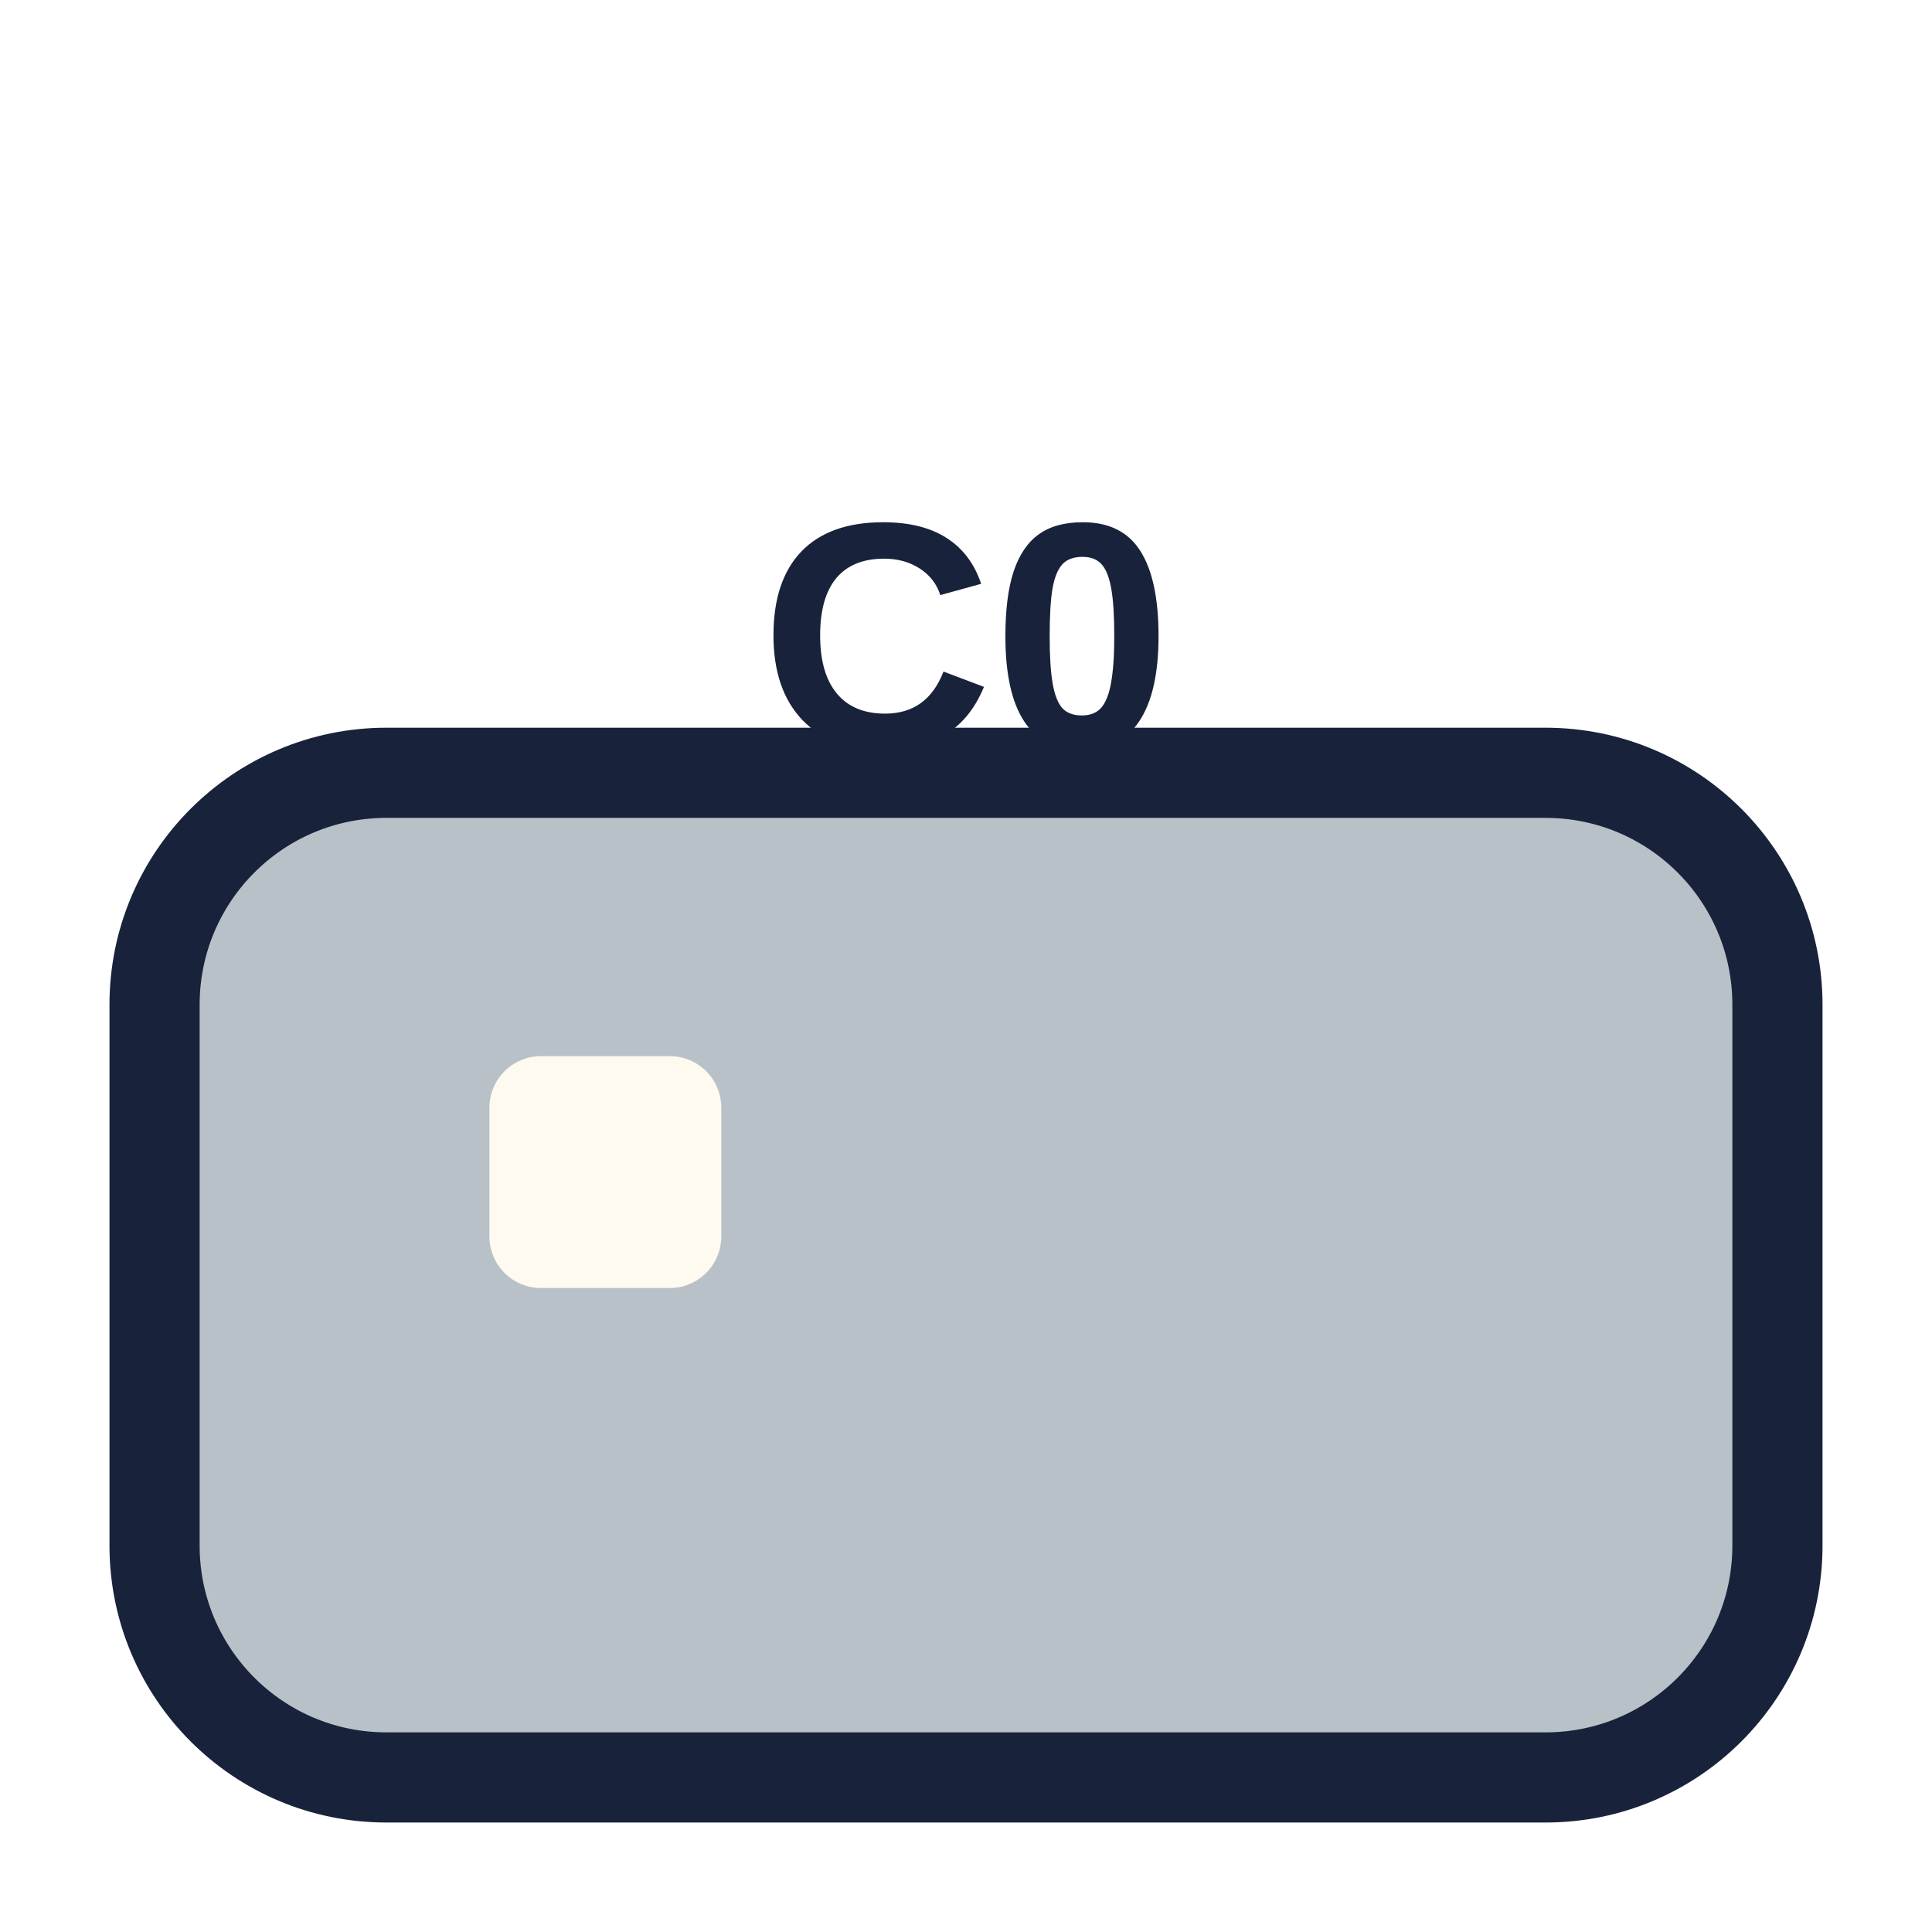
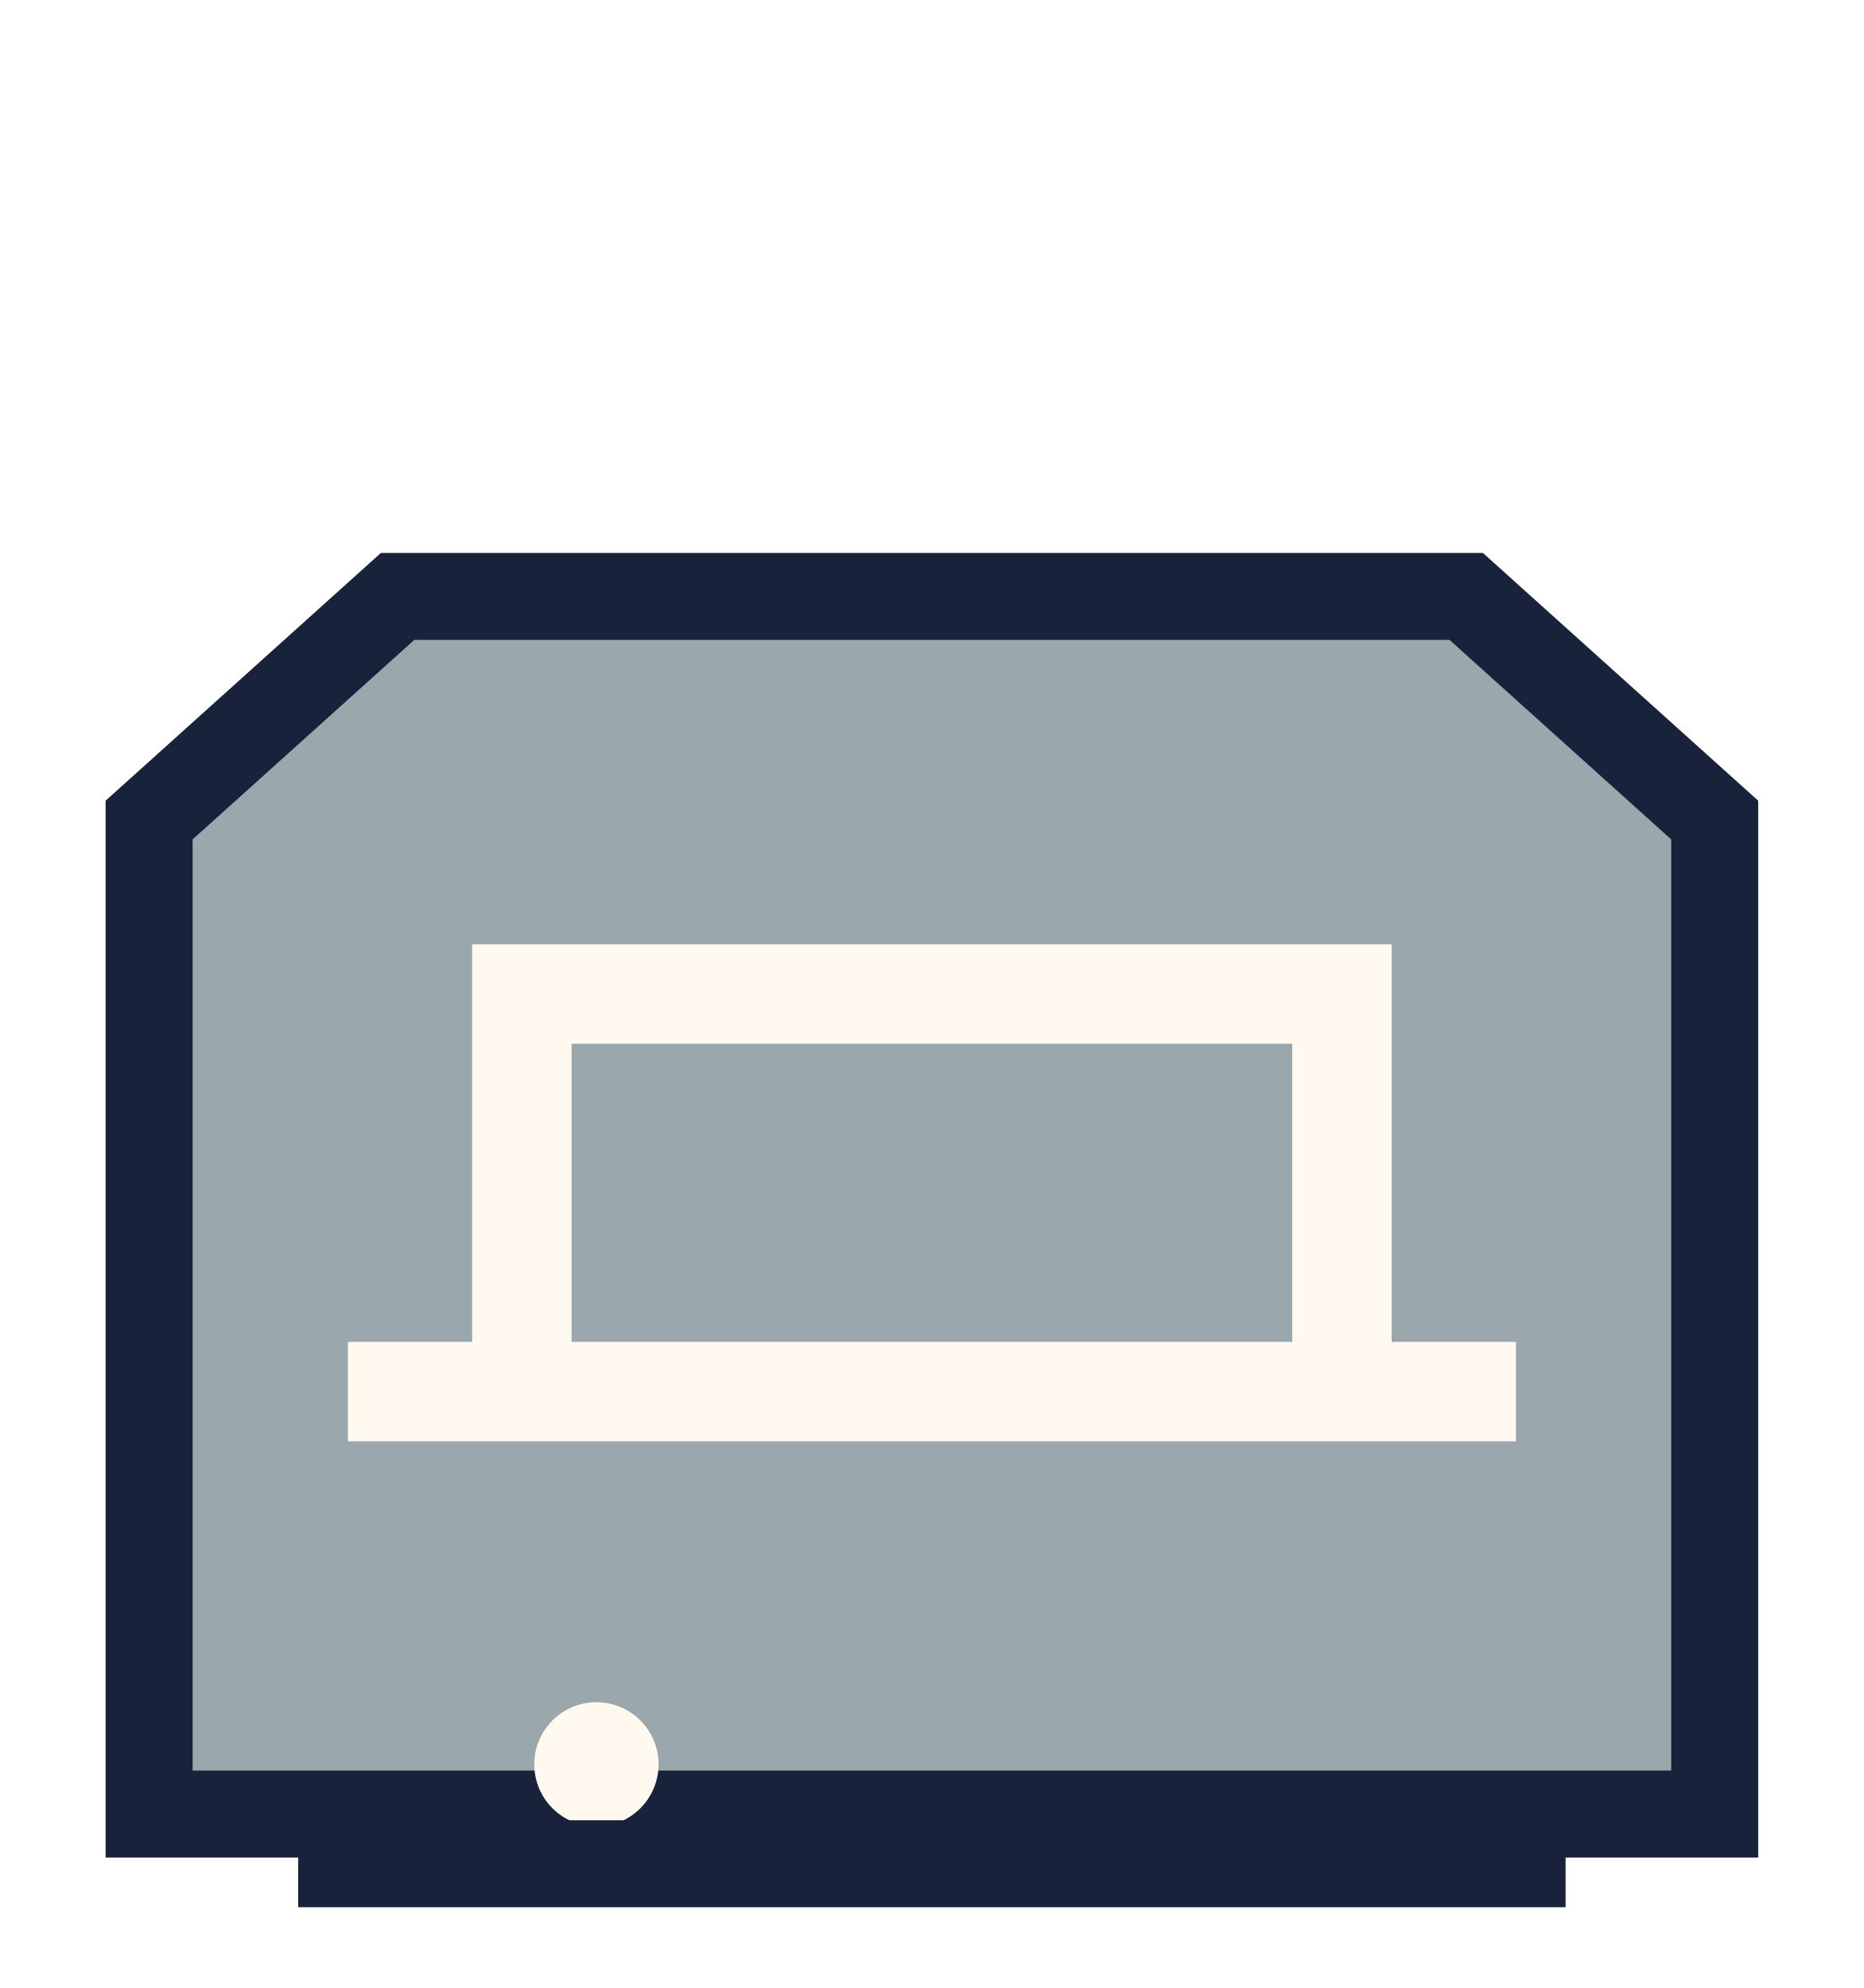
- <svg xmlns="http://www.w3.org/2000/svg" width="150" height="150">
-   <rect x="12" y="60" width="126" height="78" rx="18" fill="#b8c1c8" stroke="#18223b" stroke-width="7" />
-   <rect x="38" y="82" width="18" height="18" rx="4" fill="#fffaf0" />
-   <text x="75" y="58" text-anchor="middle" font-family="Arial" font-weight="700" font-size="25" fill="#18223b">C0</text>
+ <svg xmlns="http://www.w3.org/2000/svg" width="150" height="160">
+   <path d="M12 146V66l20-18h86l20 18v80z" fill="#9aa7ad" stroke="#18223b" stroke-width="7" />
+   <path d="M28 112h94M42 80h66v32H42z" fill="none" stroke="#fff9ef" stroke-width="8" />
+   <circle cx="48" cy="142" r="5" fill="#fff9ef" />
+   <path d="M24 150h102" stroke="#18223b" stroke-width="7" />
</svg>
